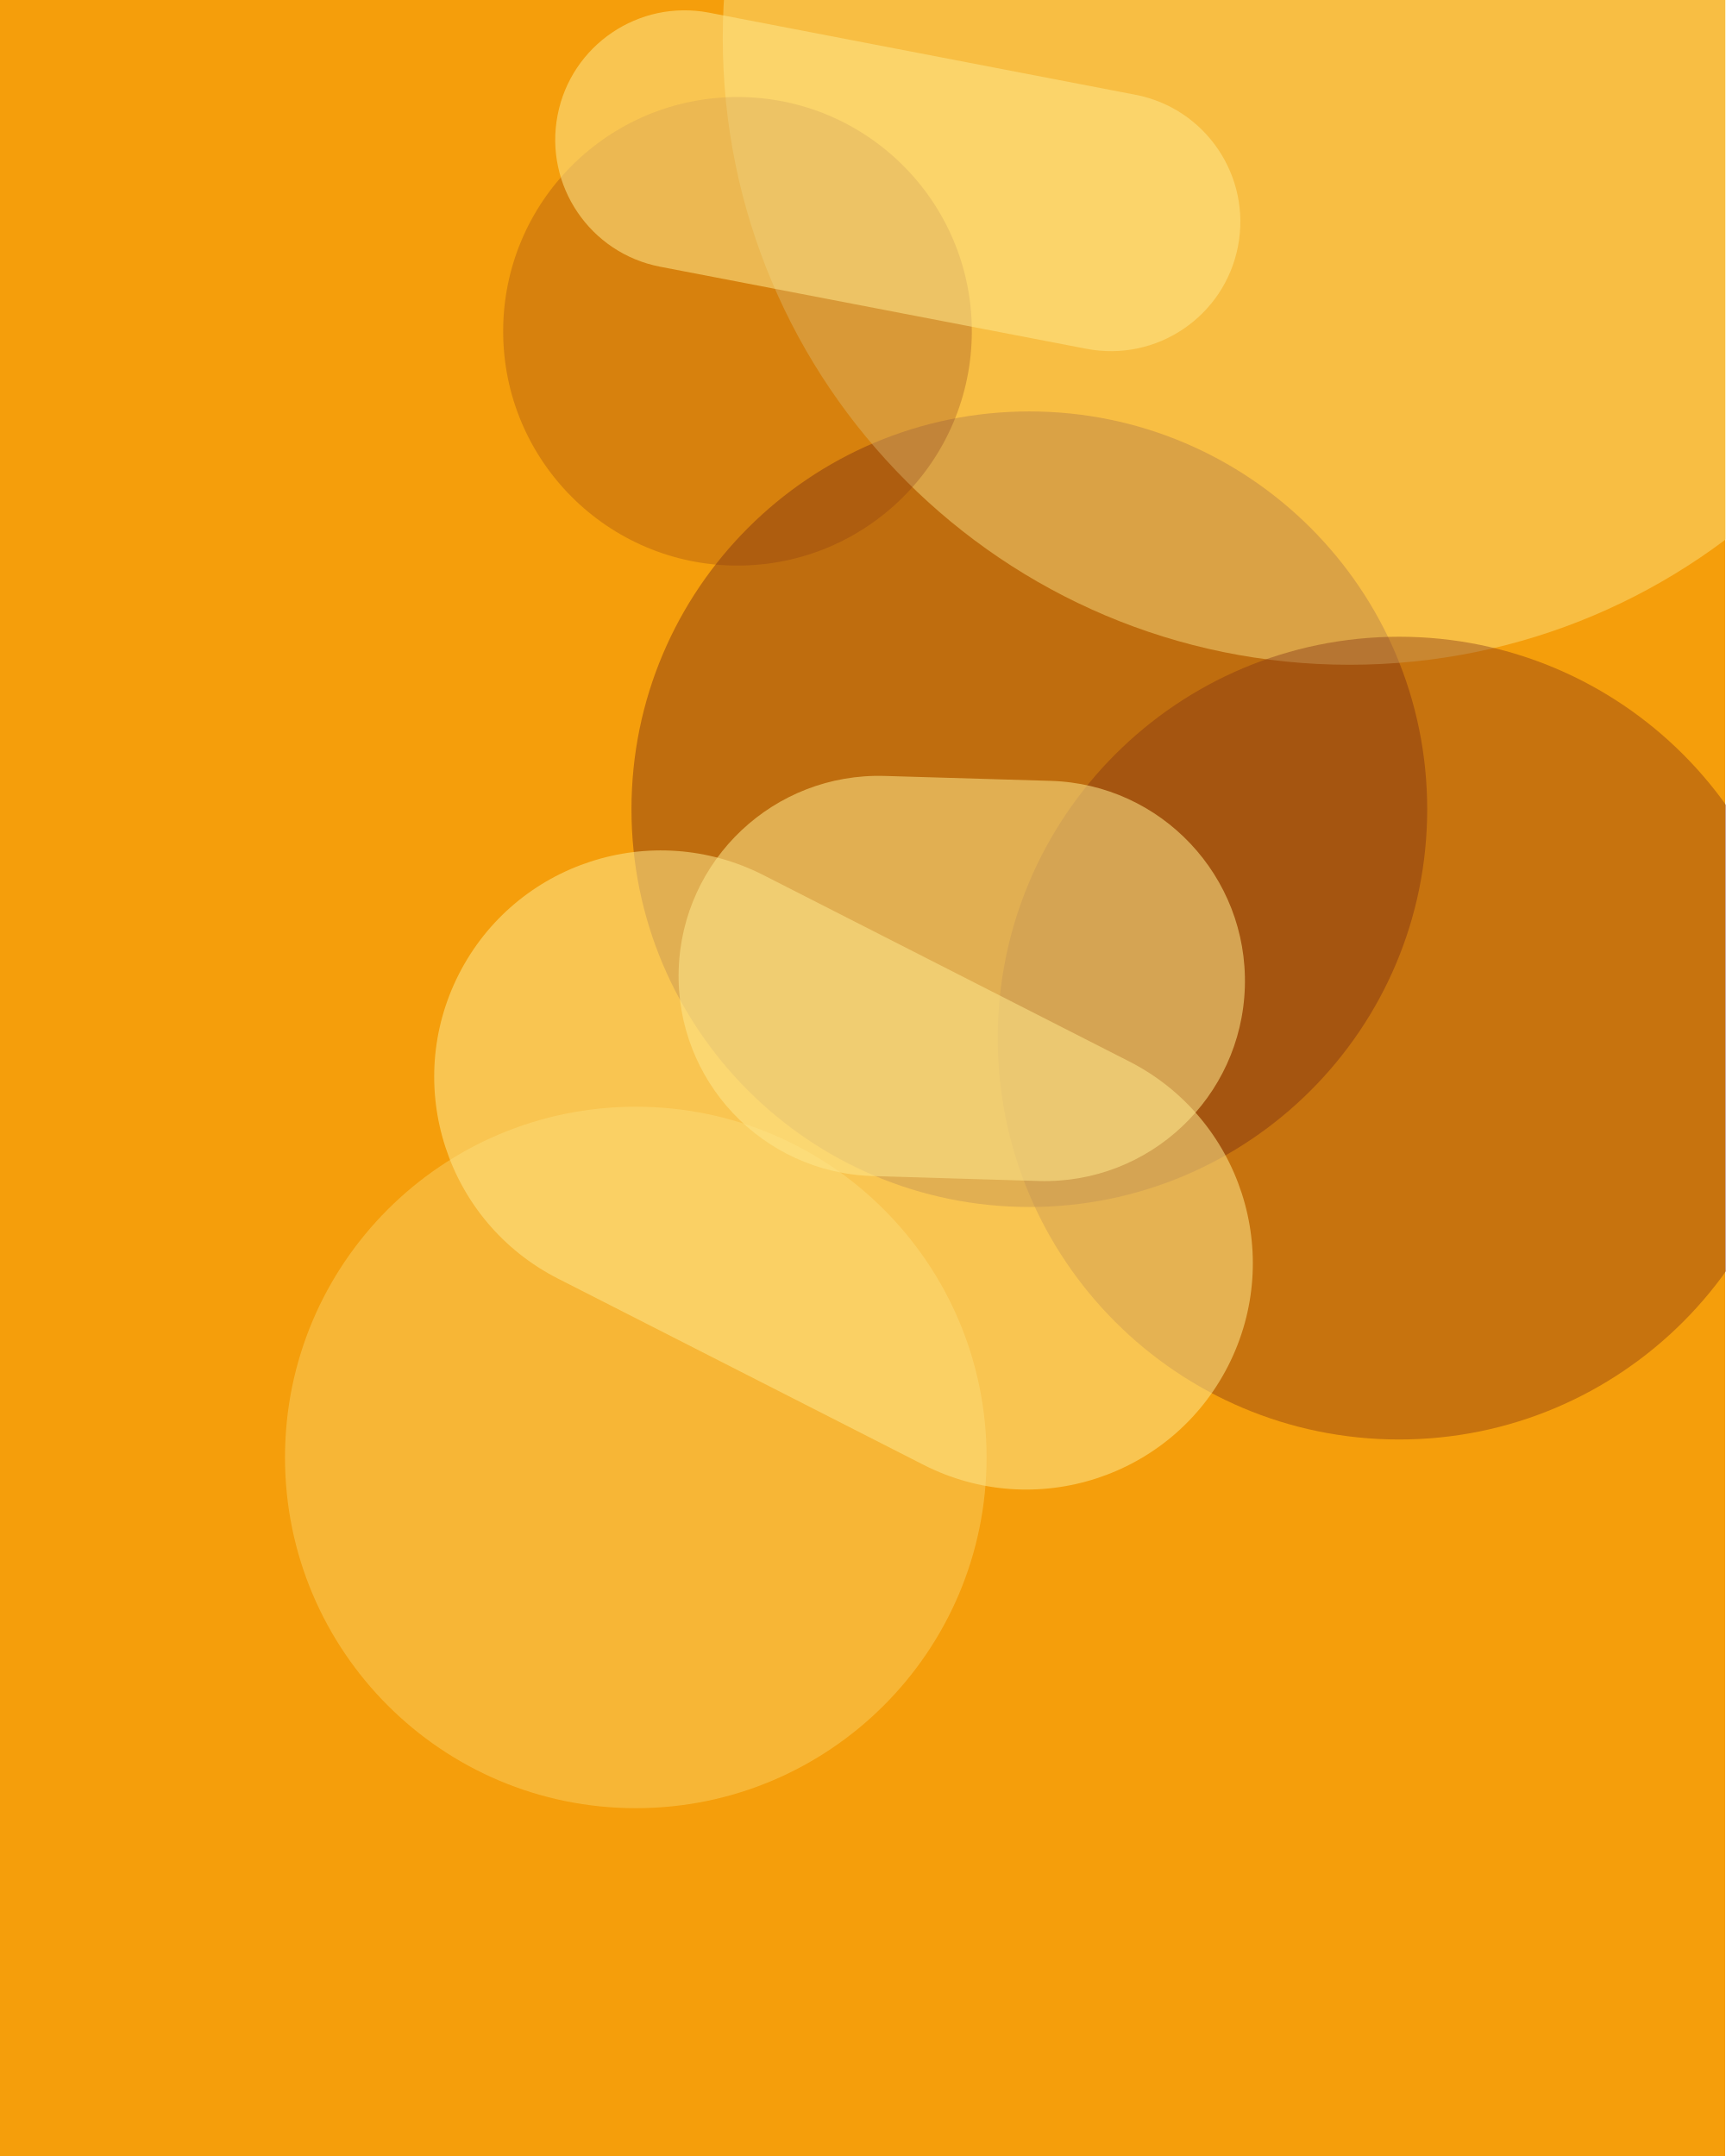
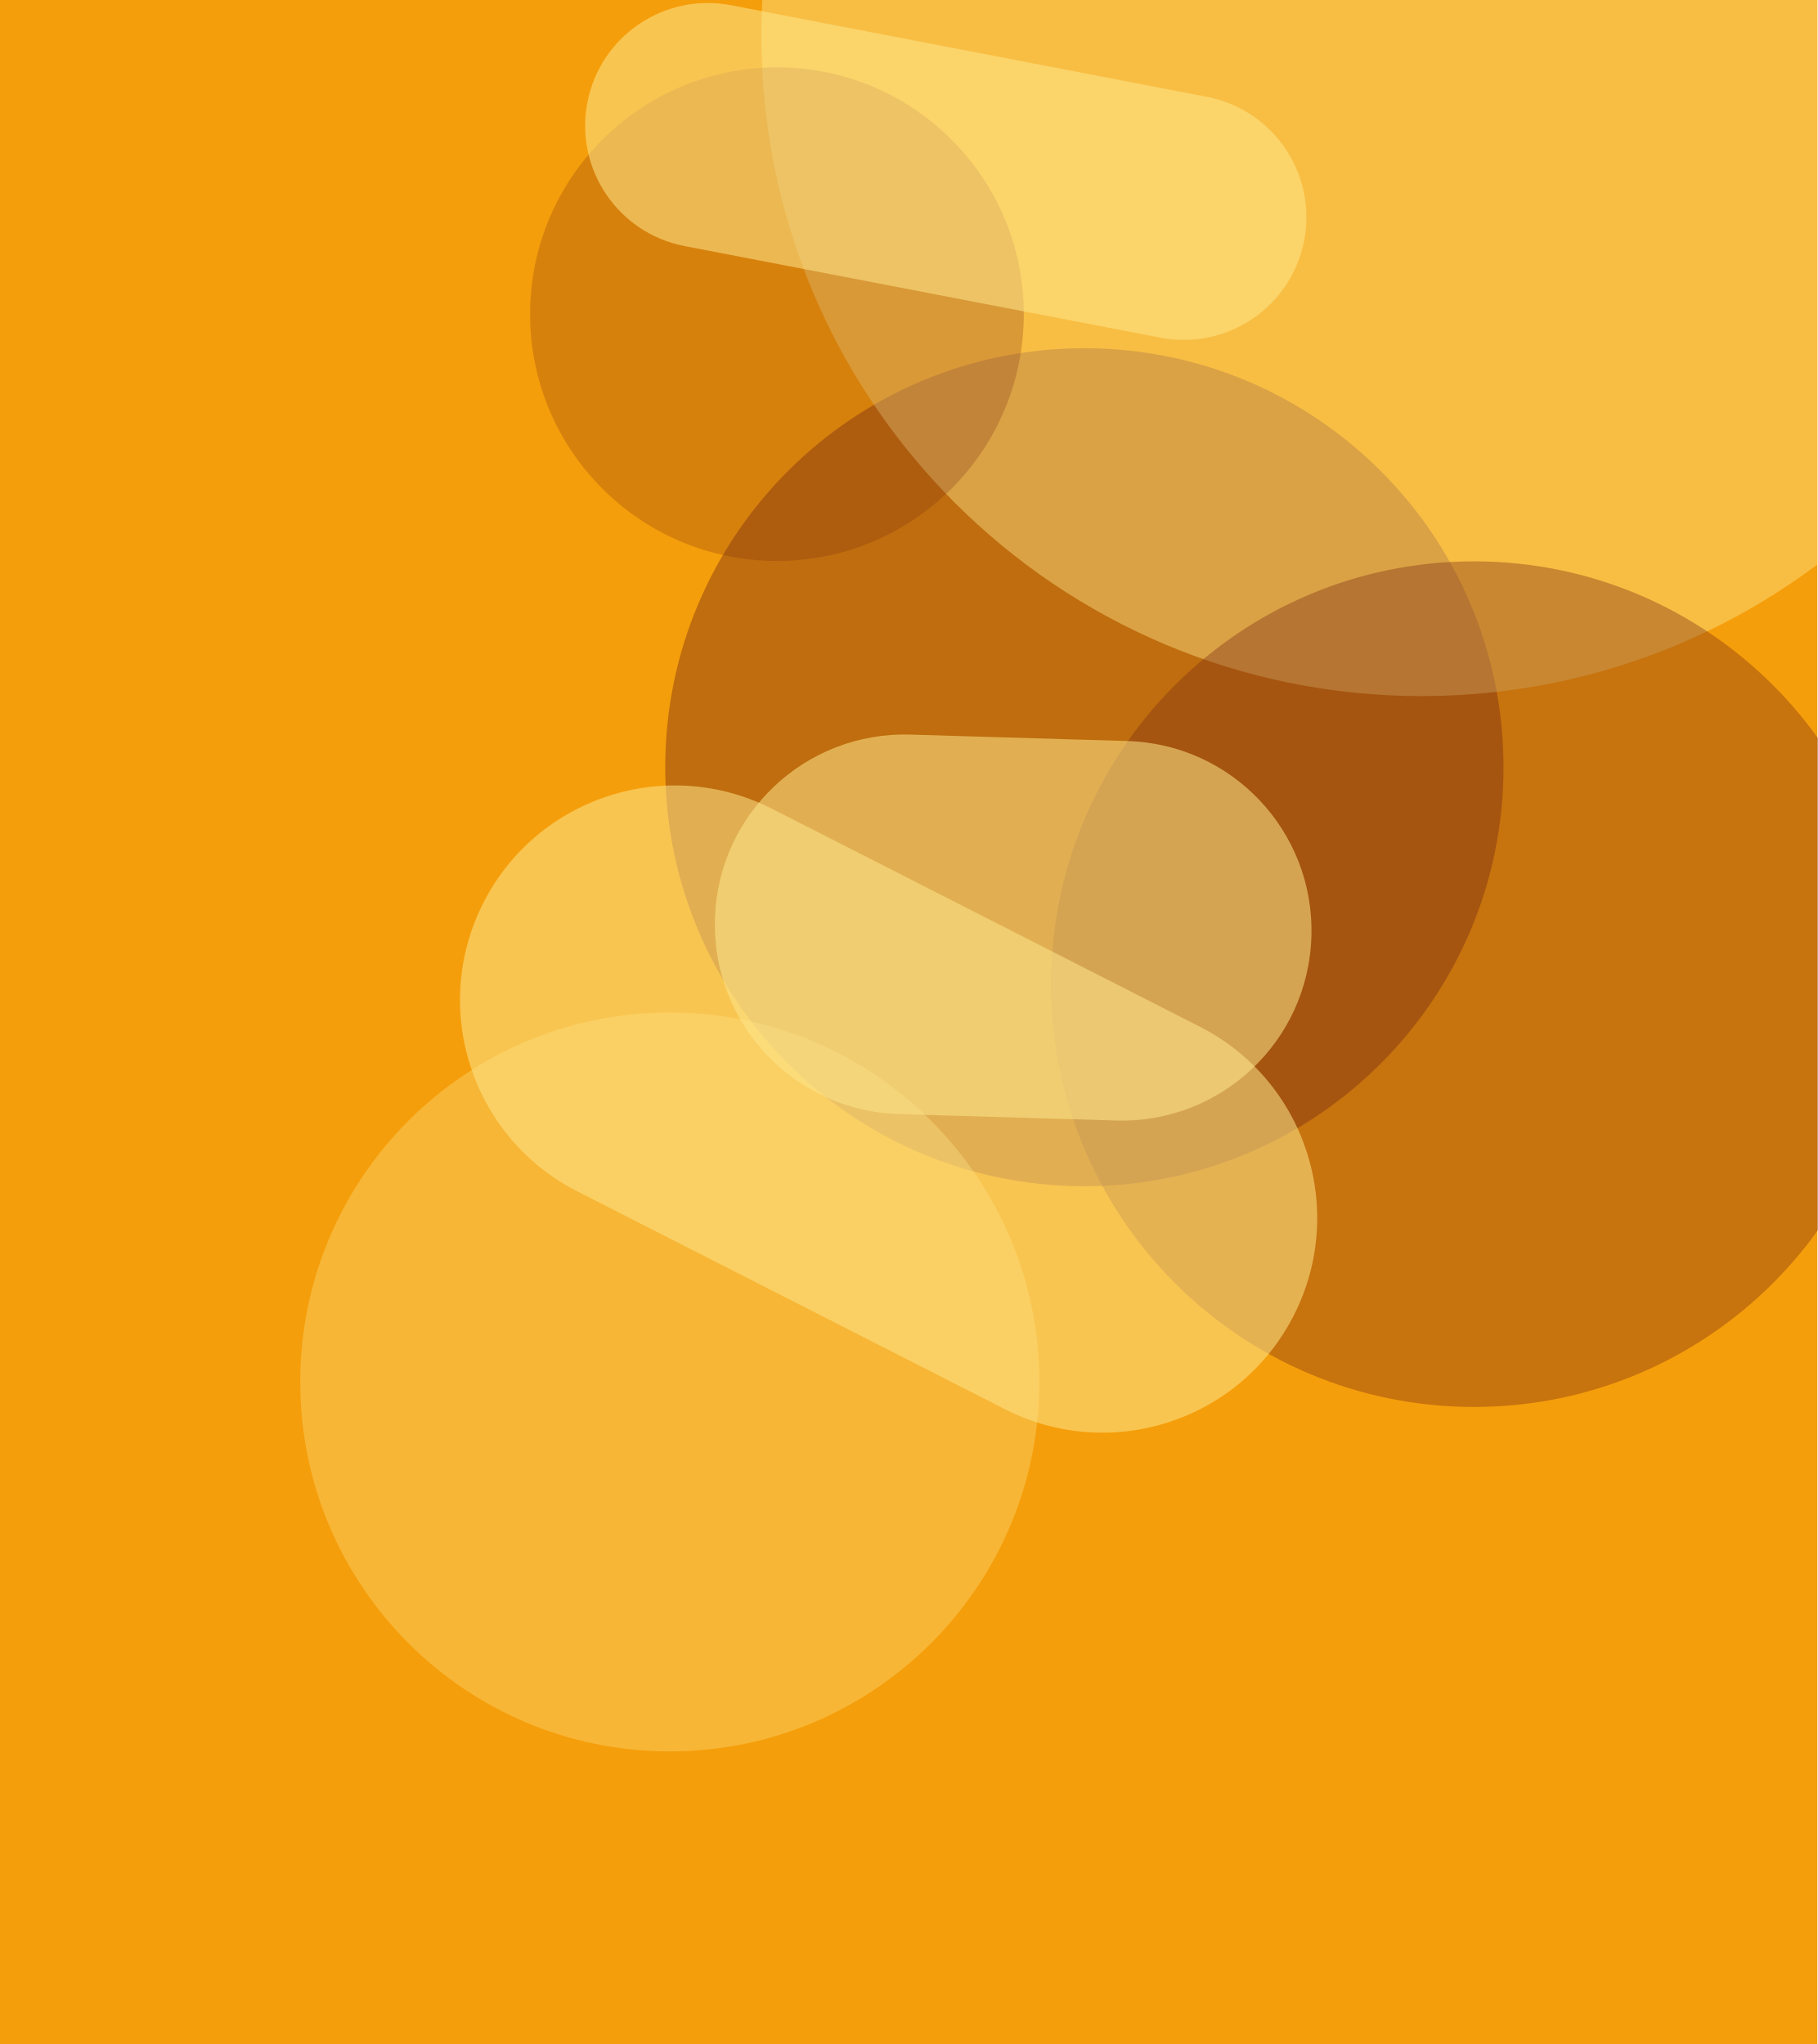
- <svg xmlns="http://www.w3.org/2000/svg" viewBox="0 0 480 600" width="480" height="600">
-   <rect width="480" height="600" fill="#F59E0B" />
-   <circle cx="286.4" cy="225.2" r="110.7" fill="#7C2D12" opacity="0.44" />
-   <circle cx="375.5" cy="10.6" r="174.4" fill="#FDE68A" opacity="0.44" />
-   <circle cx="205.2" cy="92.2" r="65.2" fill="#7C2D12" opacity="0.25" />
-   <circle cx="176.9" cy="405.6" r="97.6" fill="#FDE68A" opacity="0.34" />
-   <circle cx="389.3" cy="288.9" r="111.7" fill="#7C2D12" opacity="0.38" />
-   <rect x="153.4" y="14.3" width="192.8" height="72.0" rx="36.0" fill="#FDE68A" opacity="0.55" transform="rotate(10.9 249.8 50.3)" />
-   <rect x="114.6" y="262.6" width="240.2" height="126.0" rx="63.0" fill="#FDE68A" opacity="0.55" transform="rotate(27.0 234.7 325.6)" />
-   <rect x="188.8" y="216.6" width="157.6" height="111.4" rx="55.7" fill="#FDE68A" opacity="0.55" transform="rotate(1.7 267.6 272.3)" />
+ <svg xmlns="http://www.w3.org/2000/svg" viewBox="0 0 480 540" width="480" height="540">
+   <rect width="480" height="540" fill="#F59E0B" />
+   <circle cx="286.4" cy="202.7" r="110.7" fill="#7C2D12" opacity="0.44" />
+   <circle cx="375.5" cy="9.5" r="174.4" fill="#FDE68A" opacity="0.44" />
+   <circle cx="205.2" cy="83.0" r="65.2" fill="#7C2D12" opacity="0.25" />
+   <circle cx="176.9" cy="365.1" r="97.6" fill="#FDE68A" opacity="0.34" />
+   <circle cx="389.3" cy="260.0" r="111.7" fill="#7C2D12" opacity="0.38" />
+   <rect x="153.4" y="12.9" width="192.8" height="64.8" rx="32.4" fill="#FDE68A" opacity="0.55" transform="rotate(10.9 249.8 45.3)" />
+   <rect x="114.6" y="236.3" width="240.2" height="113.4" rx="56.7" fill="#FDE68A" opacity="0.55" transform="rotate(27.0 234.7 293.0)" />
+   <rect x="188.8" y="194.9" width="157.6" height="100.3" rx="50.1" fill="#FDE68A" opacity="0.55" transform="rotate(1.7 267.6 245.0)" />
</svg>
